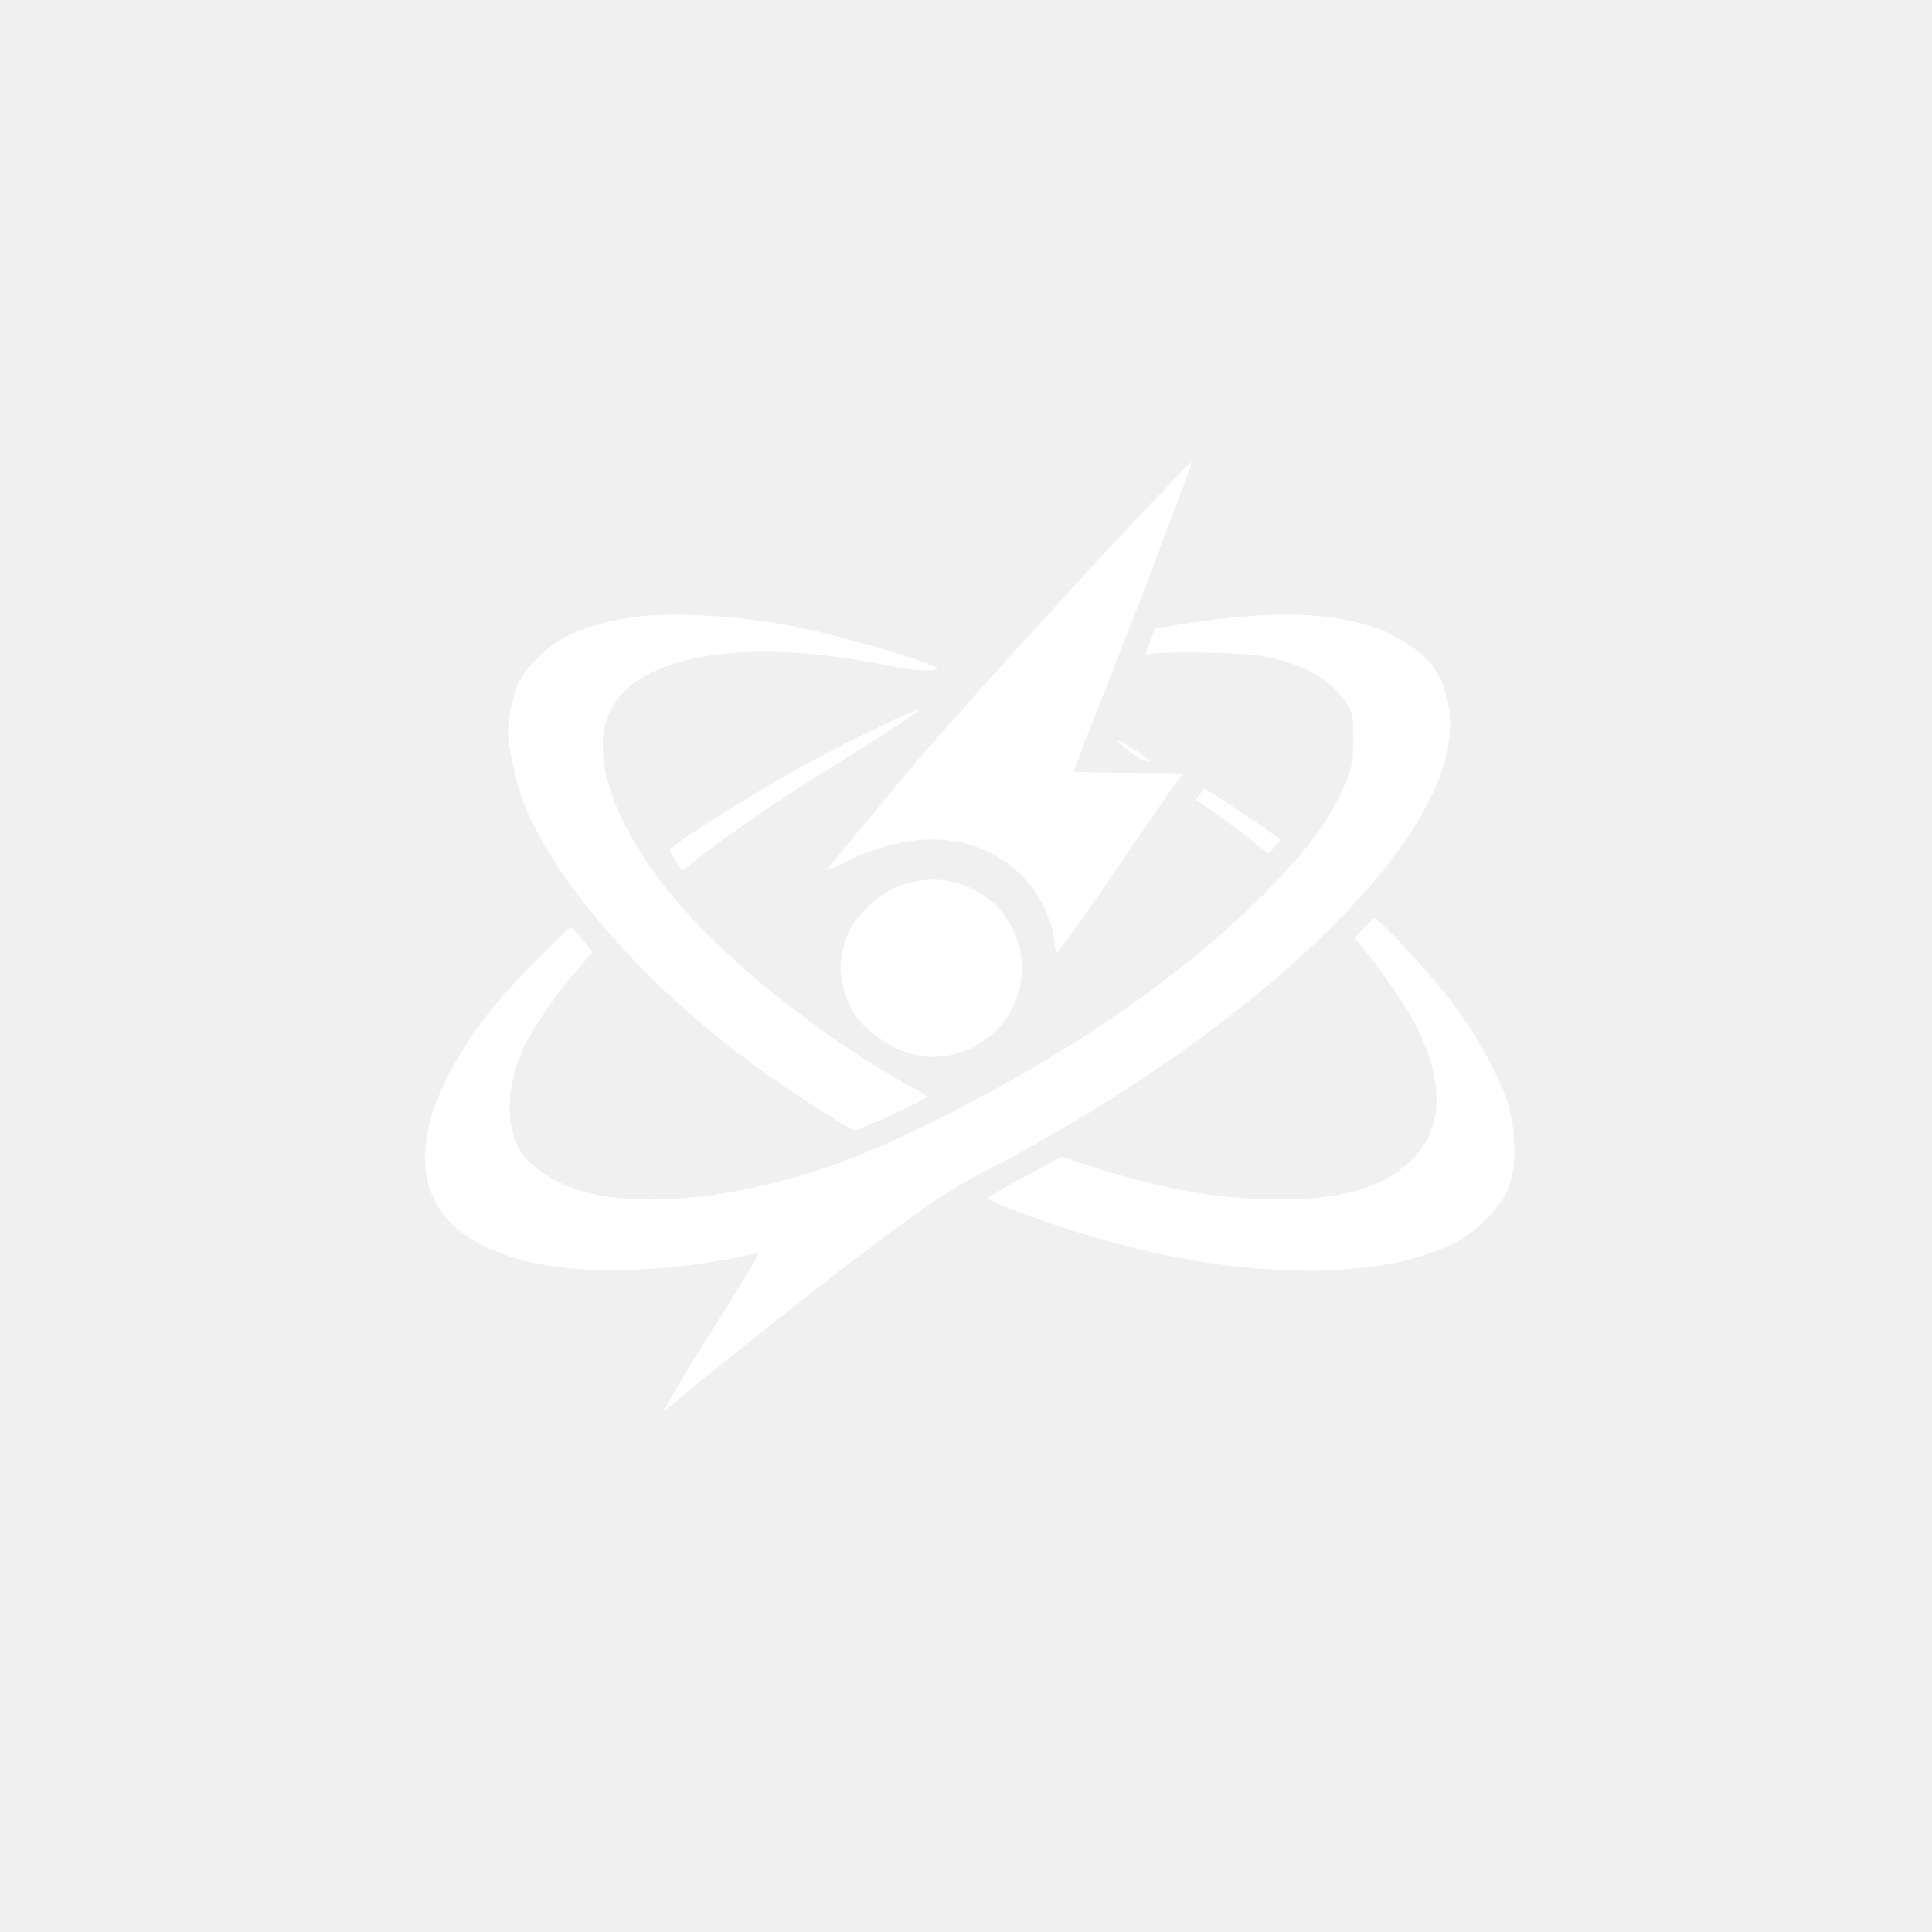
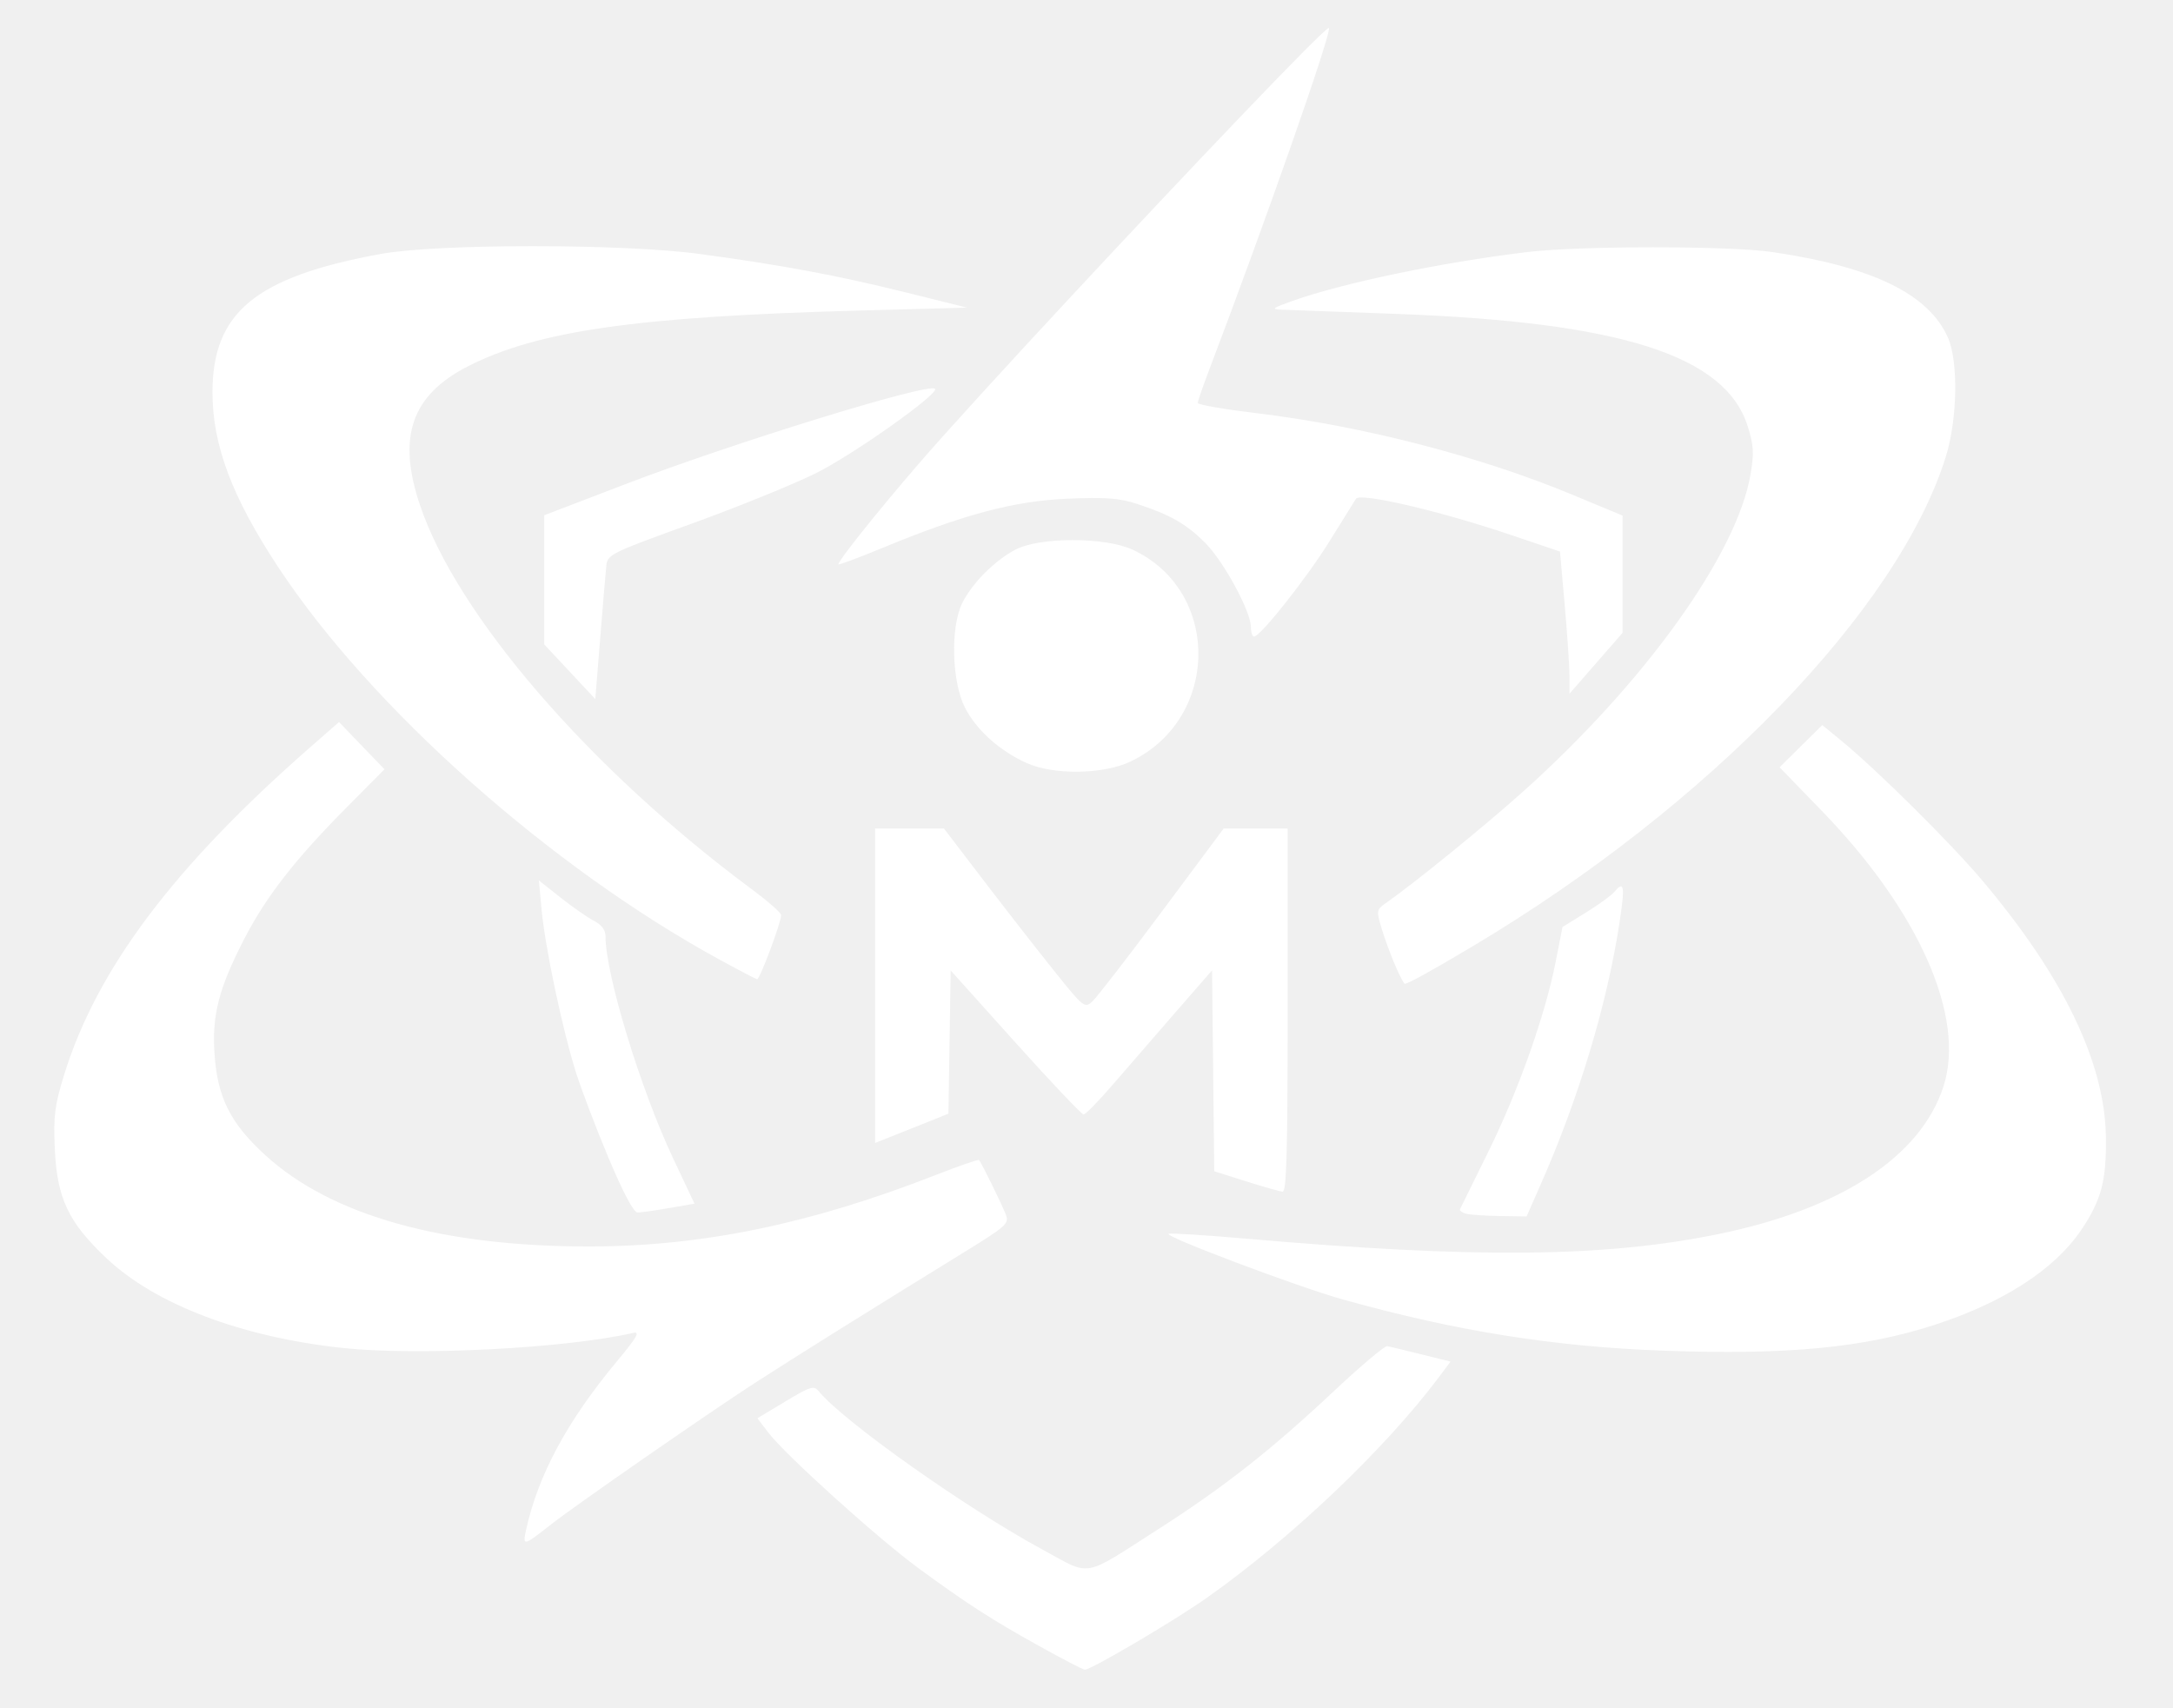
- <svg xmlns="http://www.w3.org/2000/svg" version="1.1" id="svg1" width="1333.333" height="1333.333" viewBox="0 0 1333.333 1333.333">
+ <svg xmlns="http://www.w3.org/2000/svg" version="1.1" id="svg1" width="532" height="418" viewBox="0 0 532 418">
  <defs id="defs1" />
  <g id="g1">
-     <path style="fill:#ffffff" d="m 458.613,972.998 c 0,-1.246 16.788,-29.656 26.591,-44.998 14.78,-23.134 36.833,-59.06 37.703,-61.422 0.686,-1.863 -0.404,-1.834 -10.104,0.269 -50.415,10.933 -109.255,12.784 -145.195,4.568 -59.765,-13.662 -83.865,-46.751 -70.874,-97.307 6.346,-24.694 25.132,-57.671 47.915,-84.108 13.155,-15.265 47.5,-50.035 49.281,-49.89 0.743,0.06 4.439,3.87 8.214,8.467 l 6.863,8.357 -11.895,13.782 c -14.399,16.682 -30.033,39.715 -36.168,53.285 -11.735,25.954 -12.332,53.38 -1.54,70.778 7.113,11.468 27.165,23.846 45.877,28.32 40.437,9.668 95.686,4.442 157.333,-14.884 32.411,-10.161 75.127,-29.685 126.312,-57.733 72.236,-39.584 136.626,-86.457 183.705,-133.727 31.335,-31.463 48.493,-55.703 58.103,-82.087 2.654,-7.287 3.161,-11.214 3.185,-24.667 0.025,-13.972 -0.344,-16.696 -2.908,-21.489 -9.95,-18.6 -30.965,-30.913 -61.511,-36.04 -13.543,-2.273 -66.007,-3.088 -74.779,-1.162 -4.13,0.907 -4.32,0.787 -3.421,-2.175 0.524,-1.724 2.126,-5.912 3.56,-9.305 l 2.608,-6.17 18.239,-2.879 c 63.164,-9.969 104.555,-8.767 137.657,3.999 11.738,4.527 26.956,14.693 33.143,22.141 15.265,18.377 18.454,45.617 8.743,74.673 -22.723,67.984 -115.959,158.334 -243.97,236.42 -21.096,12.868 -50.5,29.599 -63.476,36.117 -29.431,14.783 -45.636,25.406 -90.524,59.339 -32.374,24.473 -108.107,84.391 -125.333,99.16 -10.665,9.144 -13.333,11.219 -13.333,10.368 z m 417.333,-97.096 c -54.203,-2.882 -117.953,-17.94 -181.959,-42.98 -6.578,-2.573 -12.125,-5.183 -12.328,-5.8 -0.203,-0.617 11.179,-7.358 25.293,-14.98 l 25.662,-13.858 10.667,3.524 c 52.732,17.42 88.998,24.586 130.671,25.819 47.858,1.416 80.046,-7.19 99.824,-26.692 22.238,-21.927 23.525,-52.878 3.839,-92.269 -6.293,-12.591 -22.089,-36.159 -33.513,-50 l -9.354,-11.333 6.808,-6.919 6.808,-6.919 5.67,4.647 c 6.267,5.136 31.828,33.112 42.926,46.983 12.348,15.433 23.004,31.882 31.753,49.018 11.875,23.257 15.364,34.847 16.214,53.858 1.151,25.724 -4.018,39.04 -21.655,55.793 -11.015,10.463 -20.541,15.799 -39.45,22.096 -16.771,5.585 -33.235,8.545 -56.454,10.148 -19.46,1.343 -23.834,1.332 -51.42,-0.135 z M 583.67,776.978 c -13.665,-8.234 -19.233,-11.779 -37.057,-23.593 -85.978,-56.988 -158.791,-135.021 -184.679,-197.922 -5.117,-12.432 -11.27,-39.866 -11.244,-50.13 0.025,-9.736 3.428,-26.013 7.127,-34.094 4.72,-10.311 19.899,-25.188 32.128,-31.491 13.285,-6.847 28.916,-11.399 47.709,-13.892 27.986,-3.713 74.159,-0.887 112.765,6.903 29.772,6.007 90.078,23.661 95.881,28.068 3.76,2.856 -14.432,2.316 -29.875,-0.886 -108.069,-22.407 -185.977,-6.983 -198.505,39.3 -9.949,36.753 18.352,94.573 72.26,147.63 39.09,38.473 93.198,78.597 140.515,104.199 4.657,2.52 8.662,5.164 8.899,5.877 0.543,1.63 -46.264,23.132 -50.137,23.031 -0.465,-0.012 -3.069,-1.362 -5.787,-3 z m 45.193,-49.647 c -15.647,-4.301 -33.181,-17.148 -40.538,-29.701 -4.37,-7.457 -8.38,-21.647 -8.38,-29.655 0,-7.518 3.053,-19.56 6.844,-26.989 1.571,-3.079 6.48,-9.373 10.909,-13.985 34.45,-35.876 93.523,-21.099 105.716,26.443 1.564,6.097 1.995,11.754 1.502,19.684 -2.308,37.123 -40.131,64.078 -76.054,54.203 z m 98.639,-77.88 c -1.484,-14.198 -9.219,-30.897 -19.588,-42.289 -28.792,-31.633 -74.345,-36.56 -122.302,-13.228 -8.25,4.014 -15,6.982 -15,6.596 0,-0.386 2.358,-3.513 5.241,-6.949 2.883,-3.436 15.939,-19.147 29.014,-34.914 28.66,-34.561 25.531,-30.898 51.745,-60.58 24.061,-27.244 22.666,-25.693 53.992,-60.087 47.768,-52.446 52.023,-57.022 102.561,-110.317 4.705,-4.961 8.788,-8.786 9.074,-8.5 0.286,0.286 -2.548,8.537 -6.298,18.335 -10.479,27.379 -15.487,40.667 -20.535,54.482 -2.546,6.967 -13.721,35.767 -24.834,64 -22.267,56.573 -29.27,74.826 -29.284,76.333 0,0.55 16.79,1 37.324,1 20.533,0 37.333,0.293 37.333,0.652 0,0.358 -2.593,4.108 -5.762,8.333 -3.169,4.225 -17.962,25.682 -32.874,47.682 -27.828,41.056 -46.609,67.333 -48.126,67.333 -0.472,0 -1.229,-3.547 -1.682,-7.883 z M 465.881,593.638 c -3.136,-4.724 -4.402,-7.705 -3.411,-8.035 0.866,-0.289 3.203,-1.87 5.192,-3.514 9.676,-7.994 54.881,-35.976 86.284,-53.409 26.08,-14.478 78.989,-40.136 80.222,-38.903 0.787,0.787 -32.71,22.897 -58.888,38.87 -33.94,20.708 -74.008,48.094 -94.873,64.843 l -9.539,7.658 z m 398.732,-13.088 c -5.867,-4.71 -17.111,-13.094 -24.986,-18.63 l -14.32,-10.066 2.81,-3.8 2.81,-3.8 6.8,4.01 c 6.398,3.772 36.715,24.234 43.178,29.142 l 2.958,2.247 -4.292,4.731 -4.292,4.731 z M 785.279,522.665 c -5.618,-3.071 -16.31,-12.52 -12.983,-11.474 2.756,0.866 20.983,12.613 20.983,13.522 0,1.303 -3.515,0.403 -8,-2.048 z" id="path1" />
+     <path style="fill:#ffffff" d="m 254.744,403.161 c -11.981,-6.644 -18.057,-10.559 -30.016,-19.343 -9.984,-7.333 -32.494,-27.676 -36.641,-33.112 l -2.657,-3.483 6.844,-4.117 c 6.149,-3.699 6.977,-3.955 8.157,-2.516 6.061,7.391 35.933,28.536 54.743,38.75 12.213,6.632 9.573,7.093 28.378,-4.957 16.209,-10.386 27.594,-19.337 43.087,-33.875 6.542,-6.139 12.392,-11.065 13,-10.948 0.608,0.118 4.341,1.018 8.295,2 l 7.19,1.786 -2.804,3.745 c -13.259,17.711 -36.416,39.713 -57.077,54.23 -8.054,5.659 -28.296,17.569 -29.668,17.455 -0.458,-0.038 -5.332,-2.564 -10.832,-5.614 z m -125.985,-28.442 c 2.905,-13.445 10.048,-26.74 22.24,-41.396 4.993,-6.002 5.8,-7.414 4,-6.999 -16.389,3.779 -52.974,5.662 -71.288,3.668 -24.722,-2.691 -45.686,-10.673 -57.632,-21.943 -9.372,-8.841 -12.133,-14.704 -12.666,-26.895 -0.35,-8.011 -0.031,-10.517 2.3,-18.056 7.982,-25.809 26.838,-50.911 60.16,-80.088 l 7.129,-6.242 5.56,5.785 5.56,5.785 -9.423,9.503 c -12.507,12.612 -19.575,21.701 -24.887,32.003 -6.264,12.148 -7.945,18.664 -7.287,28.254 0.727,10.607 3.869,16.872 12.365,24.658 16.194,14.838 43.485,22.494 79.855,22.401 27.328,-0.07 53.819,-5.559 84.241,-17.453 5.715,-2.234 10.532,-3.904 10.704,-3.711 0.587,0.655 5.647,10.963 6.556,13.353 0.846,2.225 0.189,2.817 -10.299,9.275 -23.536,14.494 -41.568,25.762 -51.202,31.998 -11.701,7.573 -44.21,30.141 -50,34.71 -6.548,5.167 -6.814,5.229 -5.985,1.39 z m 278.485,-44.048 c -26.877,-0.978 -50.672,-4.779 -78.5,-12.539 -10.942,-3.052 -44.141,-15.574 -42.628,-16.079 0.597,-0.199 9.082,0.335 18.856,1.187 56.029,4.883 87.472,4.605 115.271,-1.019 30.262,-6.122 49.955,-18.955 55.551,-36.2 5.506,-16.968 -5.914,-42.886 -29.72,-67.454 l -10.392,-10.725 5.228,-5.163 5.228,-5.163 4.54,3.72 c 8.864,7.263 26.993,25.242 34.769,34.481 19.799,23.523 29.864,44.448 30.124,62.626 0.154,10.743 -1.12,15.516 -6.097,22.857 -6.5,9.586 -18.979,17.661 -35.721,23.114 -17.382,5.662 -36.188,7.459 -66.51,6.356 z M 358.939,297.144 c -0.993,-0.257 -1.66,-0.768 -1.482,-1.134 0.178,-0.366 3.318,-6.741 6.977,-14.166 7.332,-14.877 13.861,-33.311 16.433,-46.401 l 1.669,-8.495 5.707,-3.523 c 3.139,-1.937 6.278,-4.211 6.976,-5.052 2.423,-2.92 2.655,-1.48 1.24,7.721 -3.073,19.981 -9.949,42.77 -19.305,63.981 l -3.41,7.731 -6.5,-0.097 c -3.575,-0.053 -7.312,-0.308 -8.305,-0.565 z M 149.035,283.594 c -3.072,-7.287 -6.721,-16.874 -8.109,-21.302 -3.27,-10.431 -7.48,-30.432 -8.329,-39.565 l -0.667,-7.178 5.323,4.208 c 2.928,2.314 6.598,4.867 8.157,5.673 1.901,0.983 2.834,2.245 2.834,3.833 0,9.263 8.553,37.353 16.517,54.248 l 5.264,11.166 -6.223,1.084 c -3.422,0.596 -6.889,1.084 -7.703,1.084 -0.951,0 -3.476,-4.735 -7.065,-13.25 z m 155.976,5.601 -7.733,-2.446 -0.267,-24.598 -0.267,-24.598 -9.06,10.396 c -4.983,5.718 -11.866,13.658 -15.297,17.646 -3.43,3.987 -6.625,7.25 -7.099,7.25 -0.474,0 -7.991,-7.934 -16.703,-17.632 l -15.841,-17.632 -0.273,17.532 -0.273,17.532 -4.227,1.702 c -2.325,0.936 -6.365,2.549 -8.977,3.585 l -4.75,1.883 v -38.485 -38.485 h 8.431 8.431 l 9.743,12.75 c 5.358,7.013 13.094,16.933 17.19,22.046 7.244,9.042 7.5,9.248 9.399,7.53 1.073,-0.971 8.743,-10.892 17.044,-22.046 l 15.093,-20.28 h 7.835 7.835 v 44.5 c 0,34.988 -0.267,44.478 -1.25,44.398 -0.688,-0.056 -4.73,-1.202 -8.983,-2.547 z m 36.454,-53.101 c -1.114,-2.612 -2.595,-6.679 -3.293,-9.037 -1.181,-3.994 -1.122,-4.389 0.862,-5.779 7.284,-5.102 24.347,-18.962 33.965,-27.588 29.788,-26.718 52.226,-58.017 55.565,-77.508 0.901,-5.26 0.792,-7.138 -0.684,-11.822 -5.465,-17.338 -31.02,-25.502 -86.137,-27.517 -13.75,-0.503 -26.35,-0.966 -28,-1.03 -2.596,-0.1 -2.26,-0.38 2.5,-2.078 12.5,-4.46 36.325,-9.435 57.5,-12.009 12.983,-1.578 49.659,-1.579 60.307,-0.002 24.518,3.631 38.144,10.286 42.847,20.928 2.588,5.856 2.338,19.981 -0.515,29.148 -11.636,37.376 -58.006,85.377 -115.744,119.815 -10.059,6 -15.909,9.228 -16.722,9.228 -0.235,0 -1.338,-2.138 -2.452,-4.75 z m -165.221,-1.115 c -41.613,-22.718 -85.57,-61.826 -108.246,-96.304 -11.25,-17.106 -15.987,-29.76 -15.976,-42.681 0.017,-19.535 10.616,-28.233 41.222,-33.827 13.862,-2.534 59.195,-2.533 78,0.002 20.079,2.706 33.785,5.262 50.5,9.416 l 15,3.728 -26.5,0.717 c -54.202,1.467 -78.617,4.946 -95.636,13.628 -13.86,7.071 -17.409,17.263 -11.815,33.929 9.081,27.051 41.595,64.711 81.249,94.108 3.96,2.936 7.201,5.787 7.201,6.336 0,1.808 -5.246,15.815 -5.88,15.7 -0.341,-0.062 -4.445,-2.2 -9.12,-4.753 z m 75.057,-48.194 c -6.631,-3.008 -12.266,-8.08 -15.064,-13.558 -3.23,-6.324 -3.577,-19.705 -0.663,-25.562 2.435,-4.895 7.821,-10.324 12.976,-13.079 5.859,-3.132 21.933,-3.15 28.694,-0.033 21.759,10.033 21.456,41.491 -0.5,51.901 -6.682,3.168 -18.84,3.326 -25.443,0.331 z m -111.807,-22.328 -6.25,-6.686 v -15.814 -15.814 l 19.75,-7.565 c 26.698,-10.227 74.39,-24.926 75.917,-23.399 1.14,1.14 -19.964,16.099 -29.167,20.673 -5.5,2.734 -19.225,8.306 -30.5,12.383 -19.774,7.15 -20.511,7.514 -20.802,10.262 -0.166,1.567 -0.841,9.554 -1.5,17.749 l -1.198,14.9 z m 244.751,1.132 c 7.9e-4,-2.335 -0.522,-10.166 -1.162,-17.402 l -1.163,-13.157 -12.088,-4.087 c -17.315,-5.854 -36.868,-10.415 -37.866,-8.833 -0.428,0.678 -3.353,5.38 -6.5,10.448 -5.609,9.032 -16.896,23.285 -18.441,23.285 -0.43,0 -0.782,-1.065 -0.782,-2.366 0,-3.802 -6.681,-16.08 -11.219,-20.618 -4.596,-4.596 -8.535,-6.843 -16.647,-9.498 -4.317,-1.413 -7.642,-1.661 -17,-1.271 -13.095,0.546 -25.523,3.852 -45.383,12.074 -5.912,2.448 -10.75,4.243 -10.75,3.989 0,-0.91 9.675,-13.022 19.496,-24.406 6.979,-8.09 21.202,-23.643 36.809,-40.434 28.92,-31.111 62.597,-66.469 63.769,-66.469 1.134,0 -15.345,47.081 -29.497,84.273 -1.417,3.725 -2.577,7.118 -2.577,7.54 0,0.422 6.412,1.538 14.25,2.48 25.976,3.122 54.822,10.564 77.5,19.994 l 12.25,5.094 v 14.352 14.352 l -6.5,7.453 -6.5,7.453 z" id="path1" />
  </g>
</svg>
